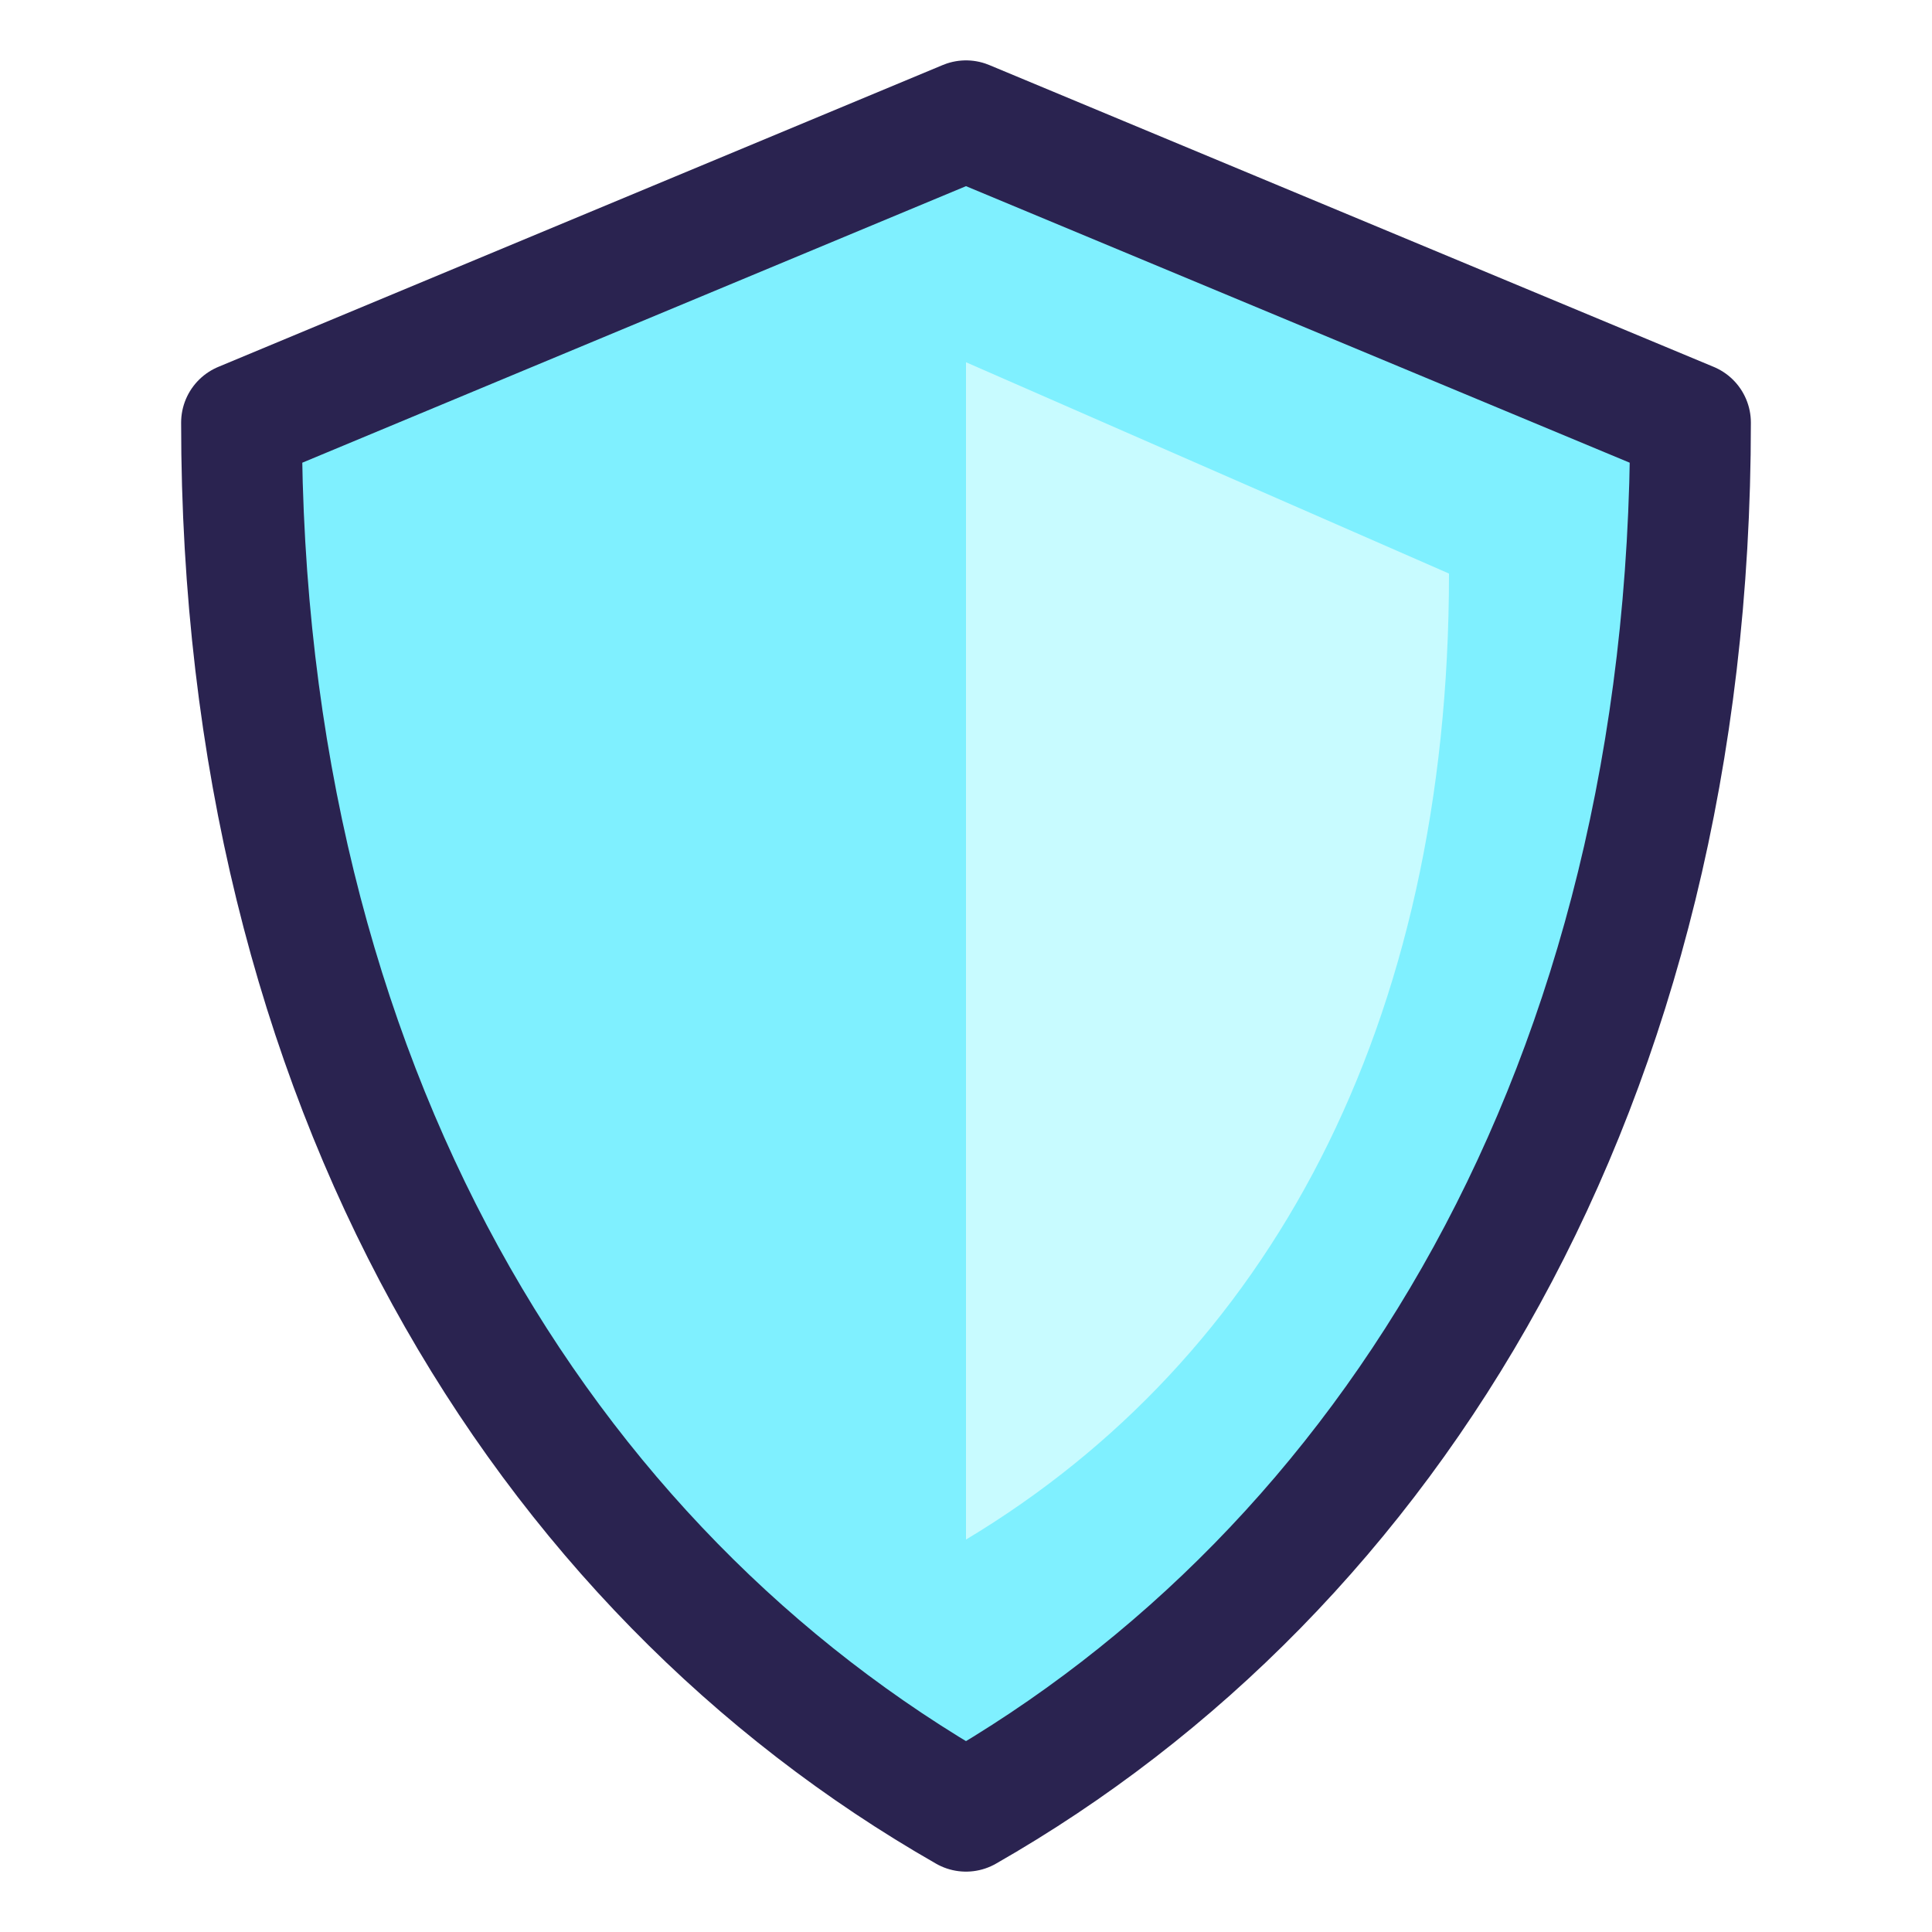
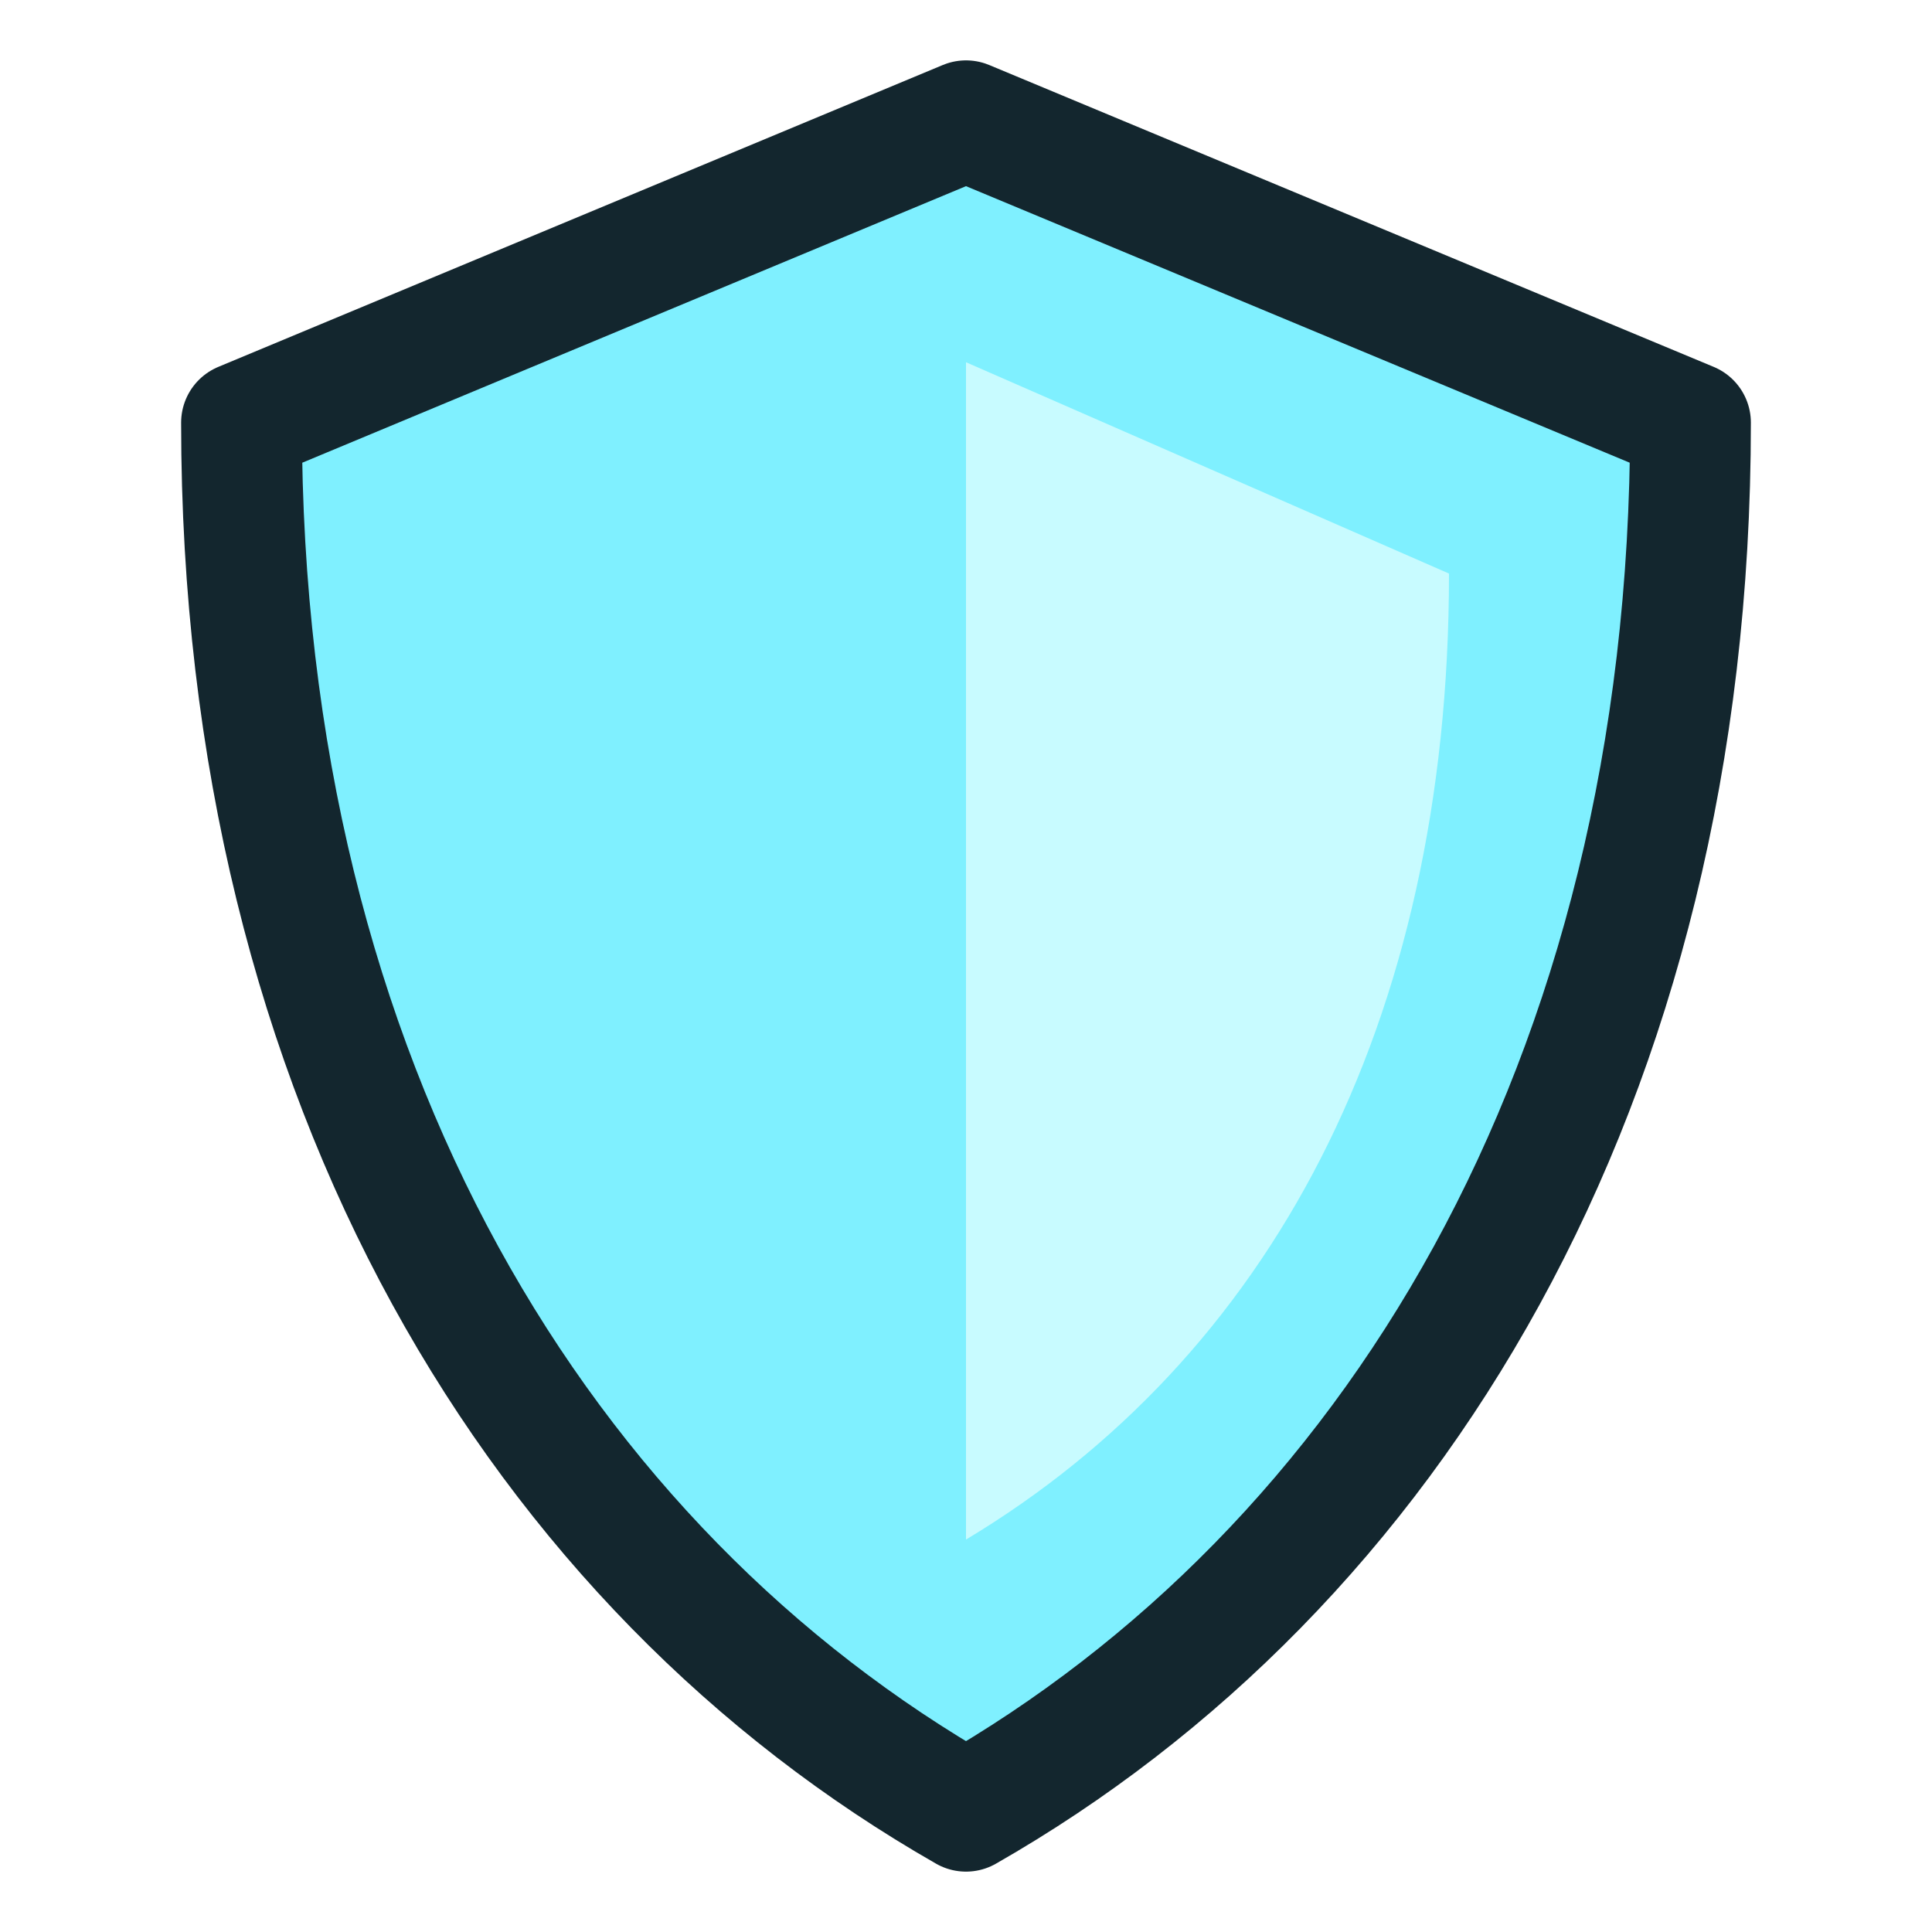
<svg xmlns="http://www.w3.org/2000/svg" width="64" height="64" viewBox="0 0 64 64">
-   <path d="M32 4 L56 14 C56 36 46 52 32 60 C18 52 8 36 8 14 Z" fill="#7ff0ff" stroke="#2a2350" stroke-width="4" stroke-linejoin="round" />
+   <path d="M32 4 L56 14 C56 36 46 52 32 60 C18 52 8 36 8 14 Z" fill="#7ff0ff" stroke="#13262e" stroke-width="4" stroke-linejoin="round" />
  <path d="M32 12 L48 19 C48 34 42 45 32 51 Z" fill="#c8fbff" />
</svg>
